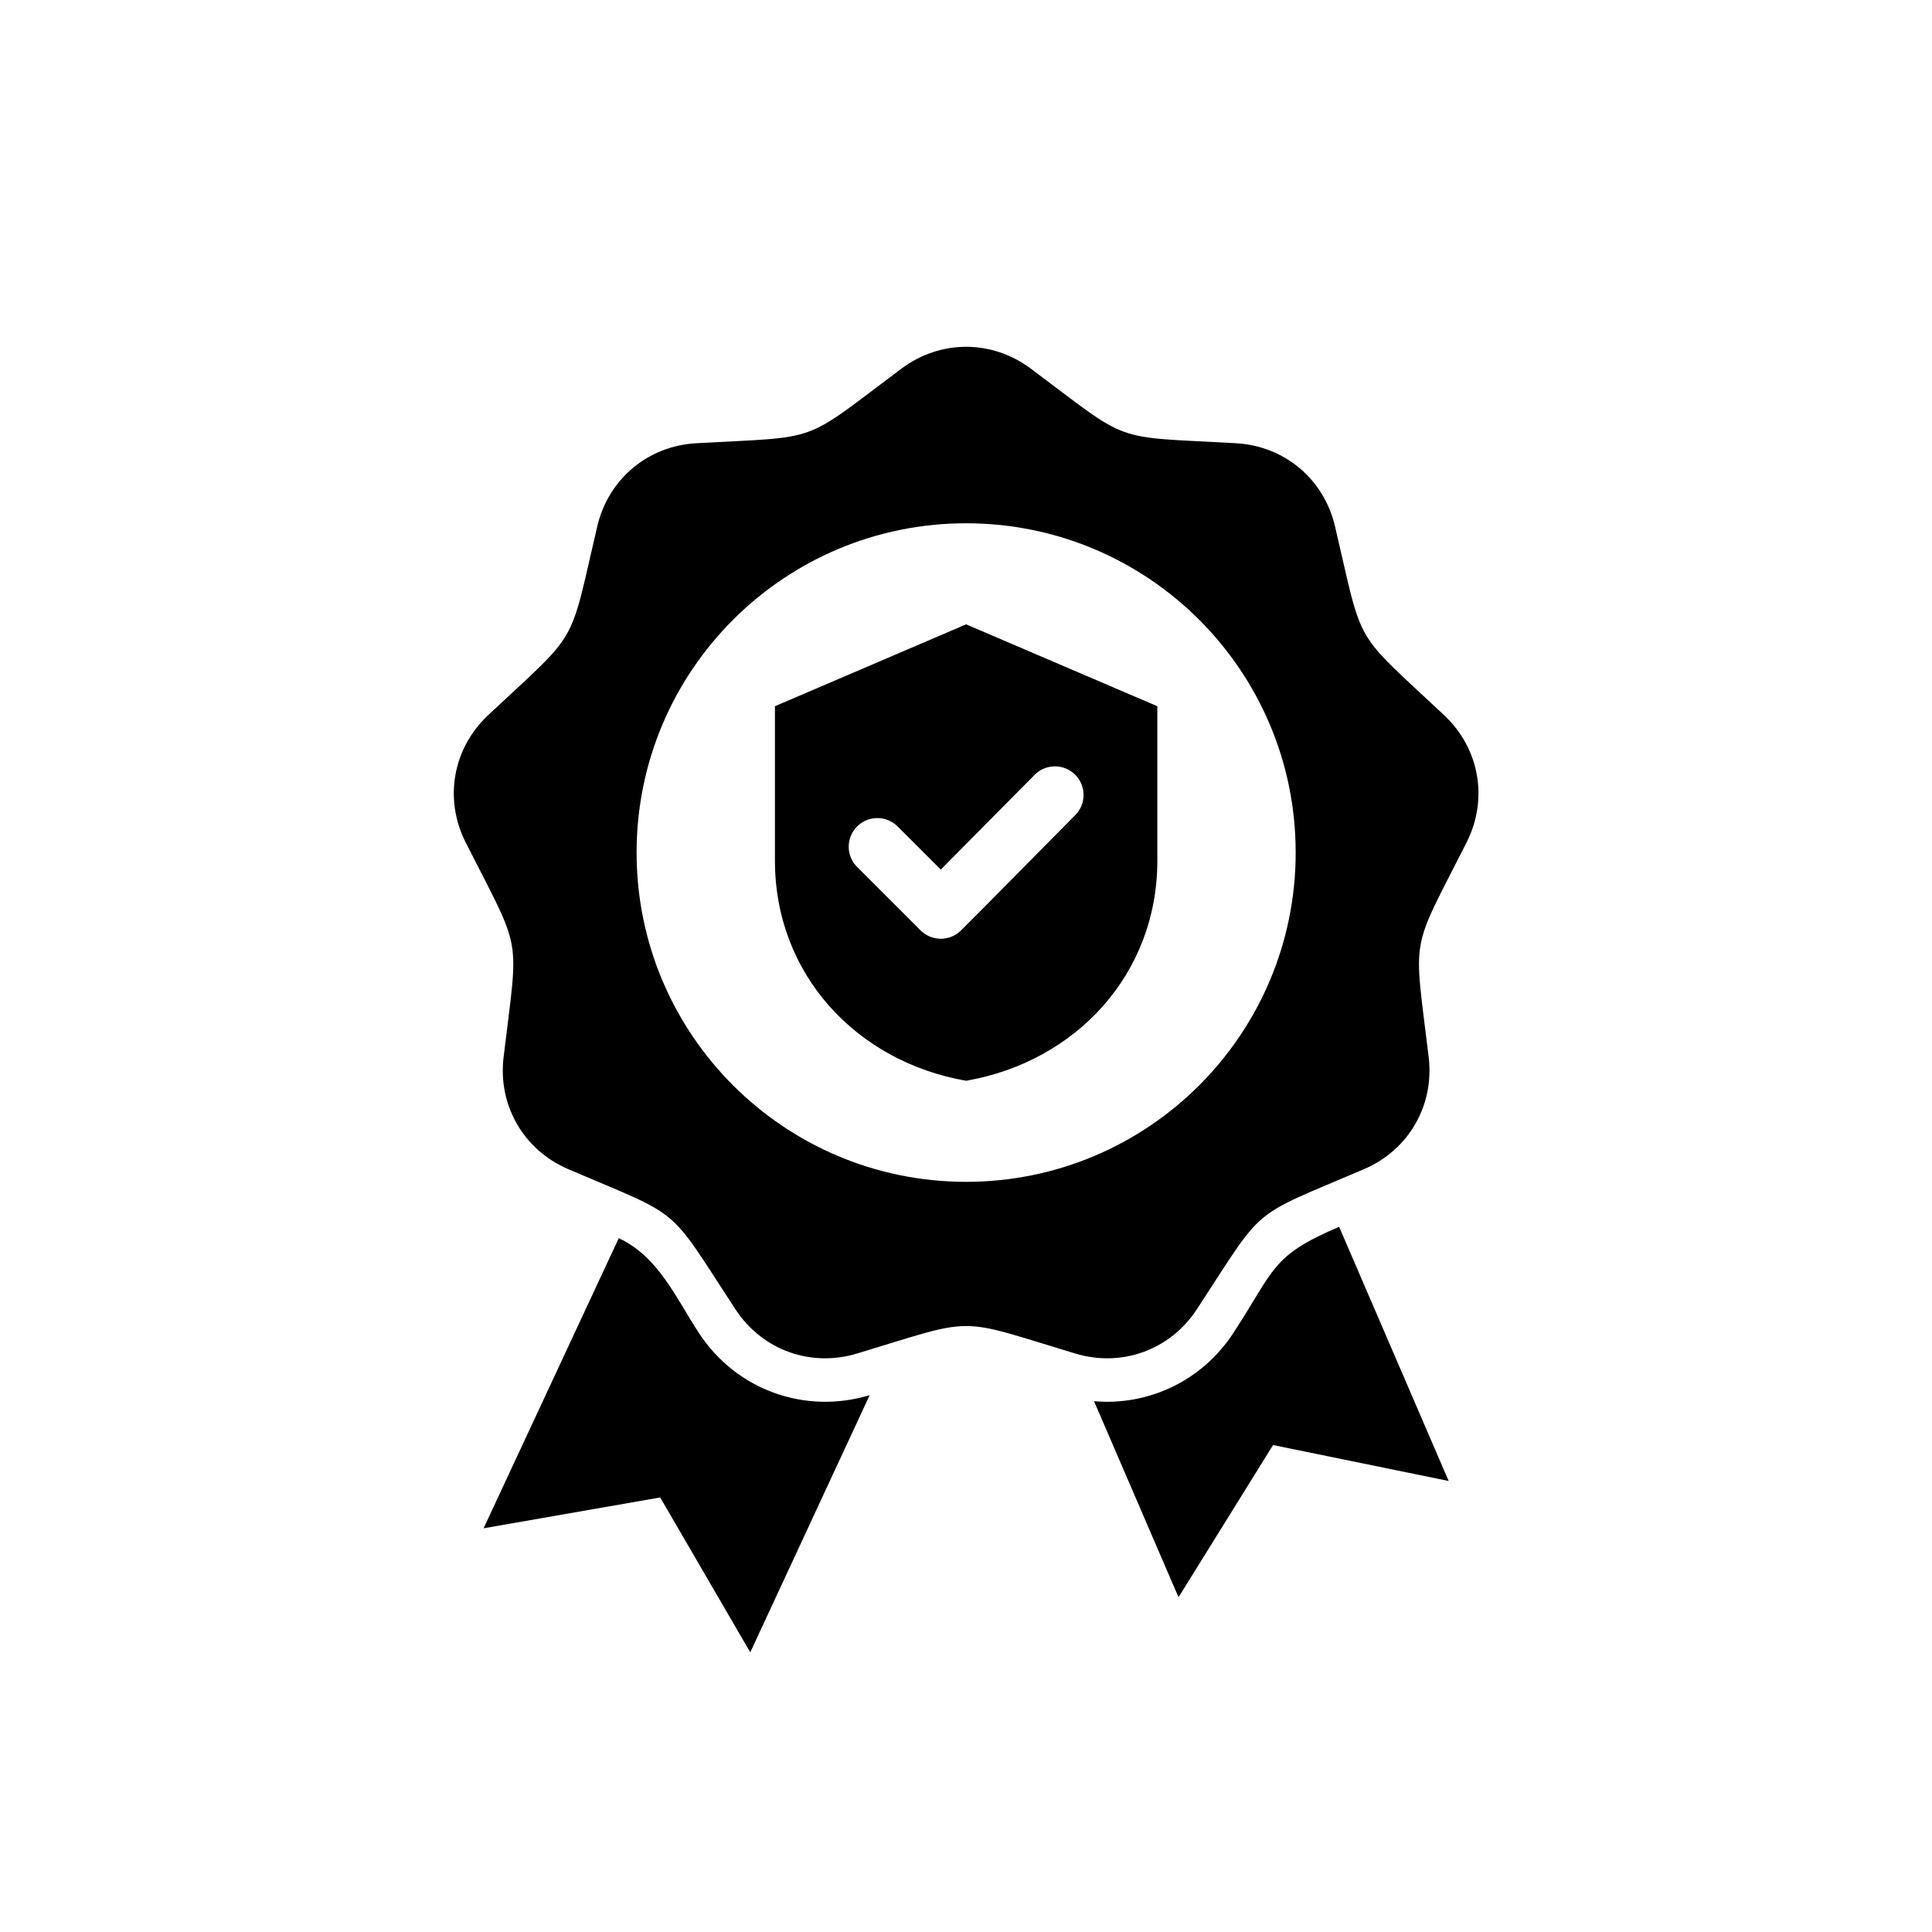
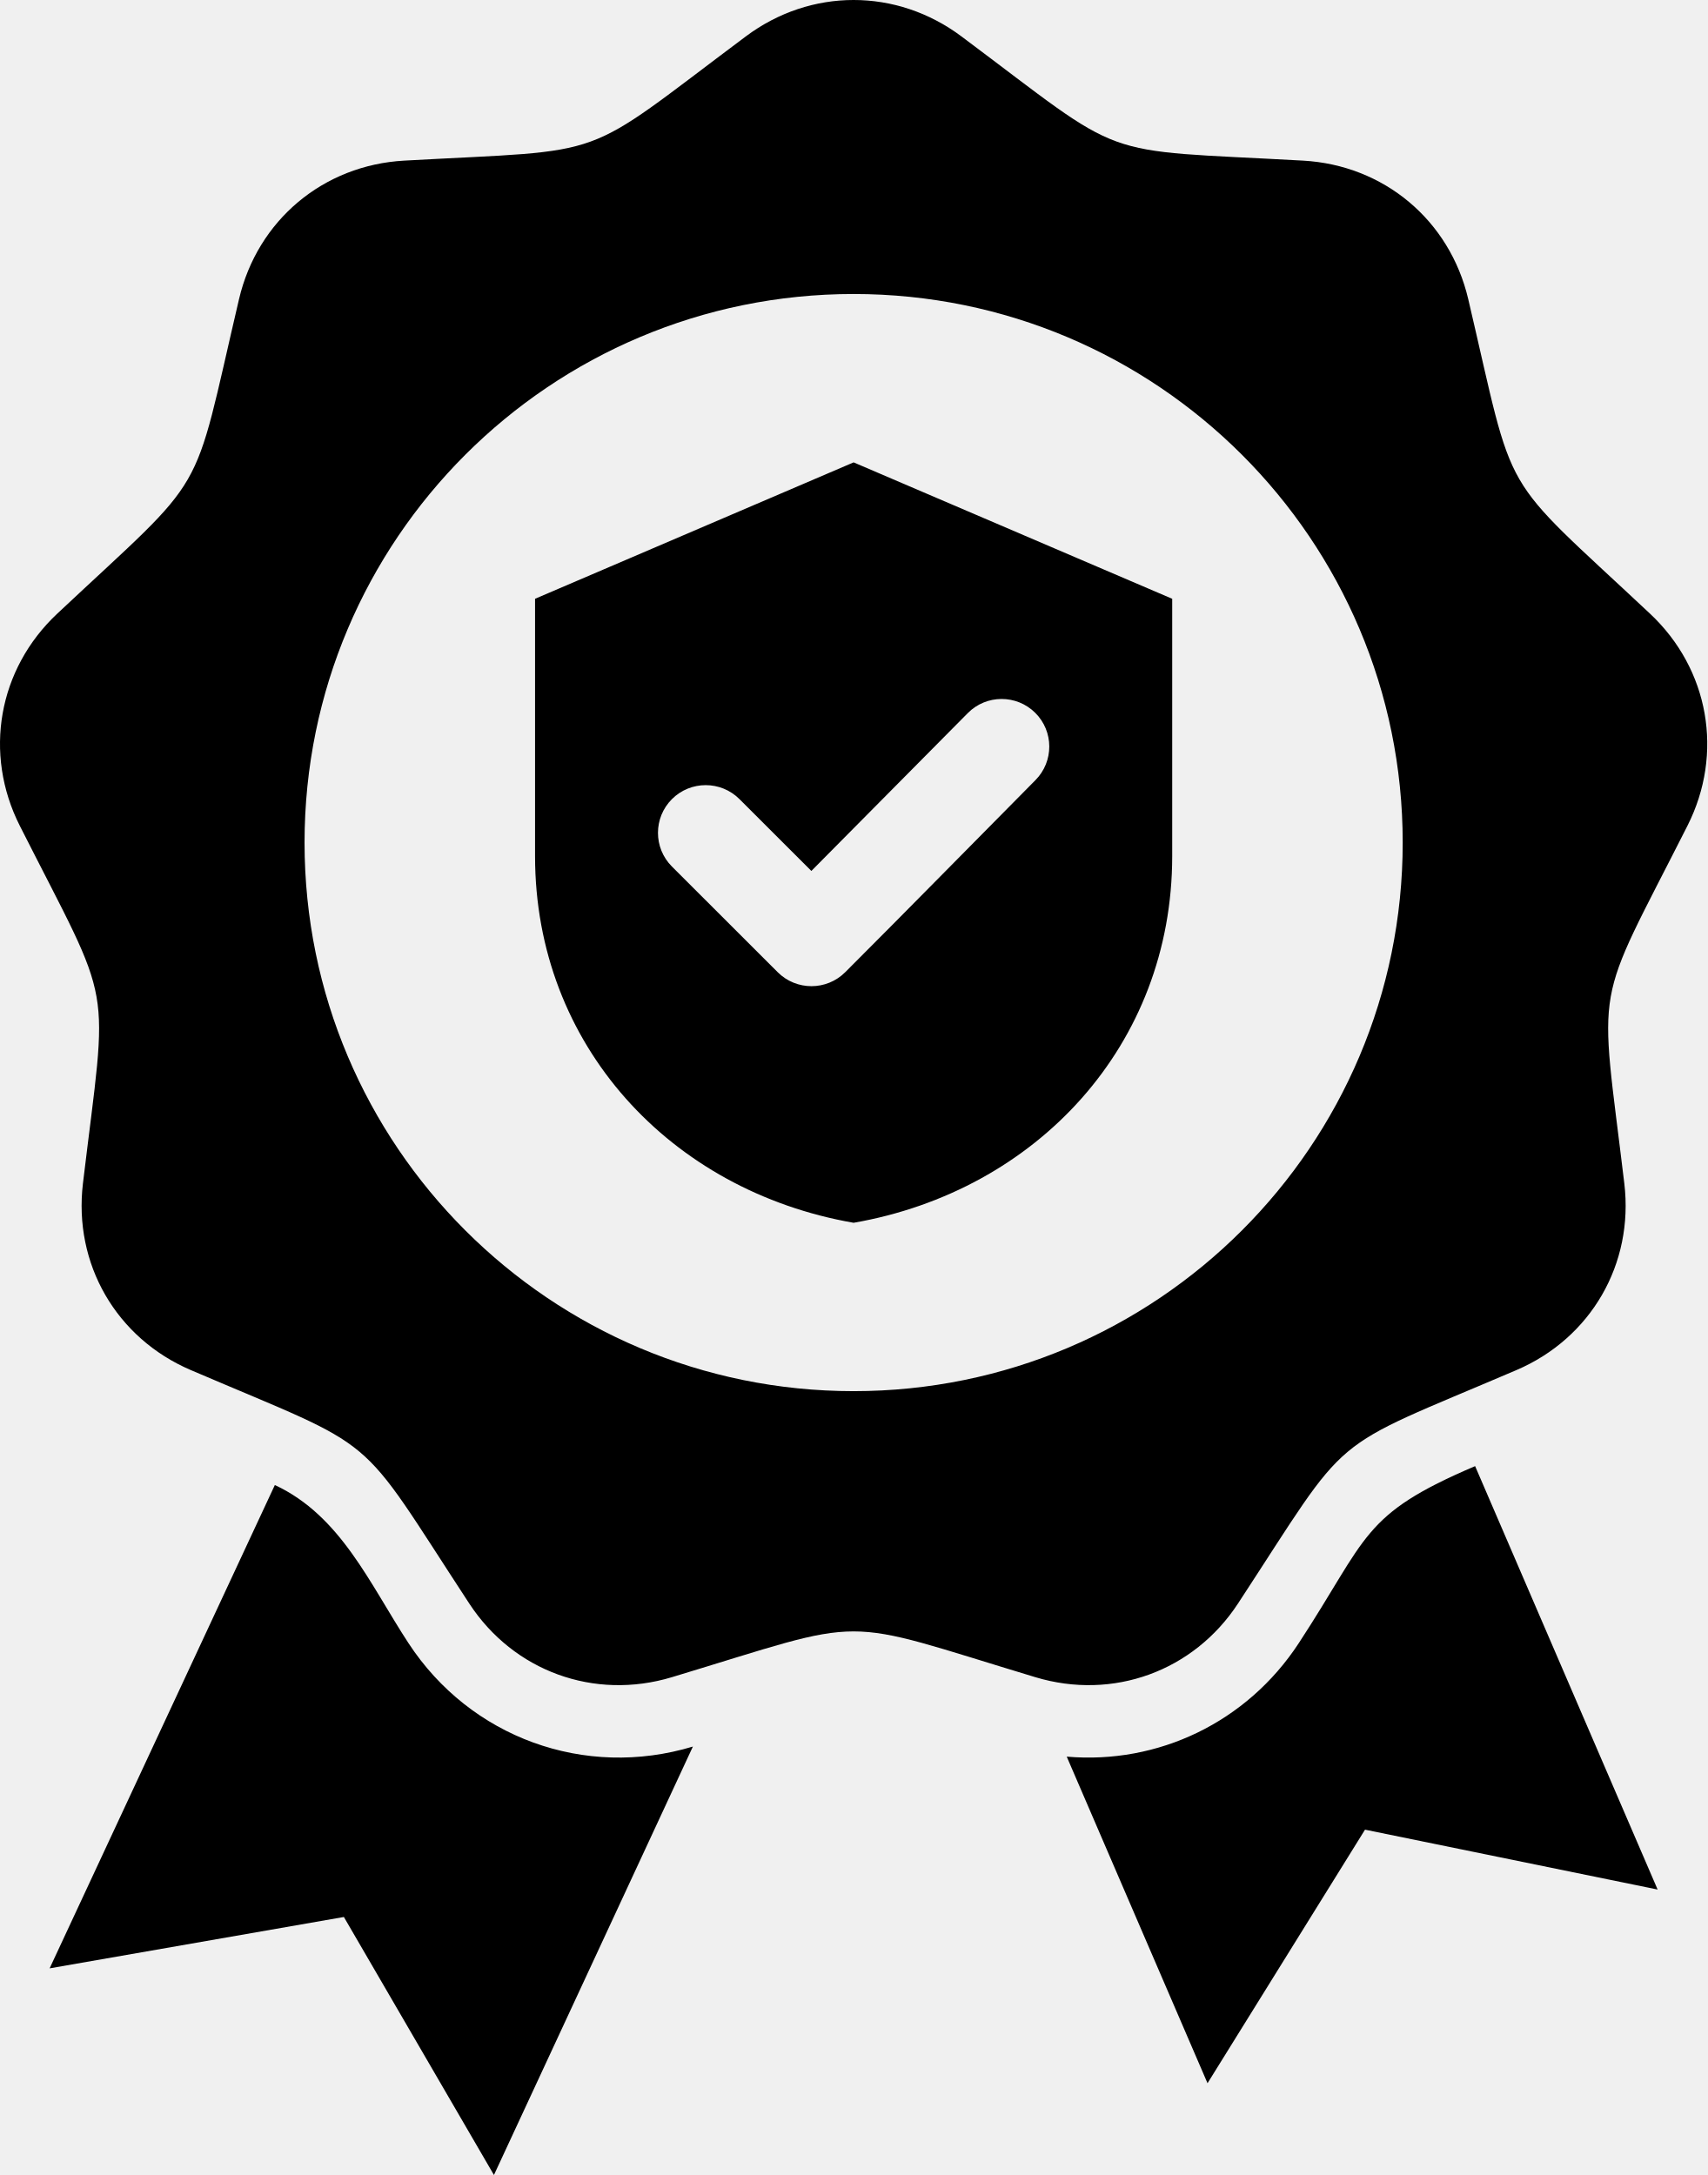
- <svg xmlns="http://www.w3.org/2000/svg" width="1080" zoomAndPan="magnify" viewBox="0 0 810 810" height="1080" preserveAspectRatio="xMidYMid meet" version="1.0">
-   <defs>
+ <svg xmlns="http://www.w3.org/2000/svg" width="572.785" zoomAndPan="magnify" viewBox="0 0 429.589 547.347" height="729.796" preserveAspectRatio="xMidYMid" version="1.0" id="svg15">
+   <defs id="defs5">
    <clipPath id="f94b2243b8">
-       <path d="M 190 145 L 620 145 L 620 692.785 L 190 692.785 Z M 190 145 " clip-rule="nonzero" />
+       <path d="M 190,145 H 620 V 692.785 H 190 Z m 0,0" clip-rule="nonzero" id="path2" />
    </clipPath>
  </defs>
-   <rect x="-81" width="972" fill="#ffffff" y="-81" height="972" fill-opacity="1" />
-   <rect x="-81" width="972" fill="#ffffff" y="-81" height="972" fill-opacity="1" />
-   <g clip-path="url(#f94b2243b8)">
-     <path fill="#000000" d="M 458.68 587.465 L 494.105 669.652 L 533.734 605.84 L 607.363 620.91 L 561.438 514.355 C 532.703 526.609 534.652 532.039 517.066 558.902 C 504 578.867 481.629 589.445 458.68 587.465 Z M 405.055 261.758 L 485.219 296.086 L 485.219 360.852 C 485.219 408.391 451.152 445.086 405.055 453.117 C 358.961 445.086 324.895 408.391 324.895 360.852 L 324.895 296.086 Z M 394.422 364.574 L 376.328 346.496 C 371.637 341.812 364.031 341.812 359.34 346.496 C 354.652 351.184 354.652 358.785 359.34 363.469 L 385.953 390.059 C 390.645 394.746 398.25 394.746 402.941 390.059 C 418.98 374.031 434.84 357.824 450.809 341.723 C 455.465 337.027 455.449 329.449 450.754 324.785 C 446.062 320.121 438.457 320.137 433.797 324.84 Z M 432.195 154.566 C 474.73 186.379 465.082 182.871 518.129 185.82 C 538.508 186.949 555.055 200.824 559.711 220.68 C 571.828 272.367 566.695 263.484 605.434 299.816 C 620.316 313.77 624.066 335.027 614.859 353.227 C 590.895 400.602 592.676 390.504 598.98 443.215 C 601.402 463.461 590.602 482.156 571.844 490.184 C 523.004 511.082 530.867 504.488 501.785 548.918 C 490.617 565.984 470.316 573.367 450.781 567.469 C 399.926 552.109 410.191 552.109 359.332 567.469 C 339.797 573.367 319.496 565.984 308.328 548.918 C 279.246 504.488 287.113 511.082 238.273 490.184 C 219.512 482.156 208.711 463.461 211.133 443.215 C 217.438 390.504 219.223 400.602 195.254 353.227 C 186.047 335.027 189.797 313.77 204.68 299.816 C 243.418 263.484 238.285 272.367 250.406 220.68 C 255.059 200.824 271.609 186.949 291.984 185.82 C 345.031 182.871 335.387 186.379 377.922 154.566 C 394.254 142.344 415.859 142.344 432.195 154.566 Z M 405.055 219.387 C 328.754 219.387 266.895 281.195 266.895 357.438 C 266.895 433.68 328.754 495.488 405.055 495.488 C 481.359 495.488 543.219 433.68 543.219 357.438 C 543.219 281.195 481.363 219.387 405.055 219.387 Z M 314.551 692.746 L 364.613 584.93 C 337.391 593.152 308.613 582.688 293.047 558.902 C 283.328 544.059 276.043 526.844 259.422 519.113 L 202.75 640.742 L 276.789 627.816 Z M 314.551 692.746 " fill-opacity="1" fill-rule="evenodd" />
+   <g clip-path="url(#f94b2243b8)" id="g13" transform="translate(-190.2621,-145.3994)">
+     <path fill="#000000" d="m 458.68,587.465 35.426,82.188 39.629,-63.812 73.629,15.07 -45.926,-106.555 c -28.734,12.254 -26.785,17.684 -44.371,44.547 -13.066,19.965 -35.438,30.543 -58.387,28.562 z m -53.625,-325.707 80.164,34.328 v 64.766 c 0,47.539 -34.066,84.234 -80.164,92.266 -46.094,-8.031 -80.16,-44.727 -80.16,-92.266 v -64.766 z m -10.633,102.816 -18.094,-18.078 c -4.691,-4.684 -12.297,-4.684 -16.988,0 -4.688,4.688 -4.688,12.289 0,16.973 l 26.613,26.59 c 4.691,4.688 12.297,4.688 16.988,0 16.039,-16.027 31.898,-32.234 47.867,-48.336 4.656,-4.695 4.641,-12.273 -0.055,-16.938 -4.691,-4.664 -12.297,-4.648 -16.957,0.055 z m 37.773,-210.008 c 42.535,31.812 32.887,28.305 85.934,31.254 20.379,1.129 36.926,15.004 41.582,34.859 12.117,51.688 6.984,42.805 45.723,79.137 14.883,13.953 18.633,35.211 9.426,53.41 -23.965,47.375 -22.184,37.277 -15.879,89.988 2.422,20.246 -8.379,38.941 -27.137,46.969 -48.84,20.898 -40.977,14.305 -70.059,58.734 -11.168,17.066 -31.469,24.449 -51.004,18.551 -50.855,-15.359 -40.59,-15.359 -91.449,0 -19.535,5.898 -39.836,-1.484 -51.004,-18.551 -29.082,-44.43 -21.215,-37.836 -70.055,-58.734 -18.762,-8.027 -29.562,-26.723 -27.141,-46.969 6.305,-52.711 8.09,-42.613 -15.879,-89.988 -9.207,-18.199 -5.457,-39.457 9.426,-53.41 38.738,-36.332 33.605,-27.449 45.727,-79.137 4.652,-19.855 21.203,-33.73 41.578,-34.859 53.047,-2.949 43.402,0.559 85.938,-31.254 16.332,-12.223 37.938,-12.223 54.273,0 z m -27.141,64.82 c -76.301,0 -138.16,61.809 -138.16,138.051 0,76.242 61.859,138.051 138.16,138.051 76.305,0 138.164,-61.809 138.164,-138.051 0,-76.242 -61.855,-138.051 -138.164,-138.051 z m -90.504,473.359 50.062,-107.816 c -27.223,8.223 -56,-2.242 -71.566,-26.027 -9.719,-14.844 -17.004,-32.059 -33.625,-39.789 L 202.75,640.742 276.789,627.816 Z m 0,0" fill-opacity="1" fill-rule="evenodd" id="path11" />
  </g>
</svg>
